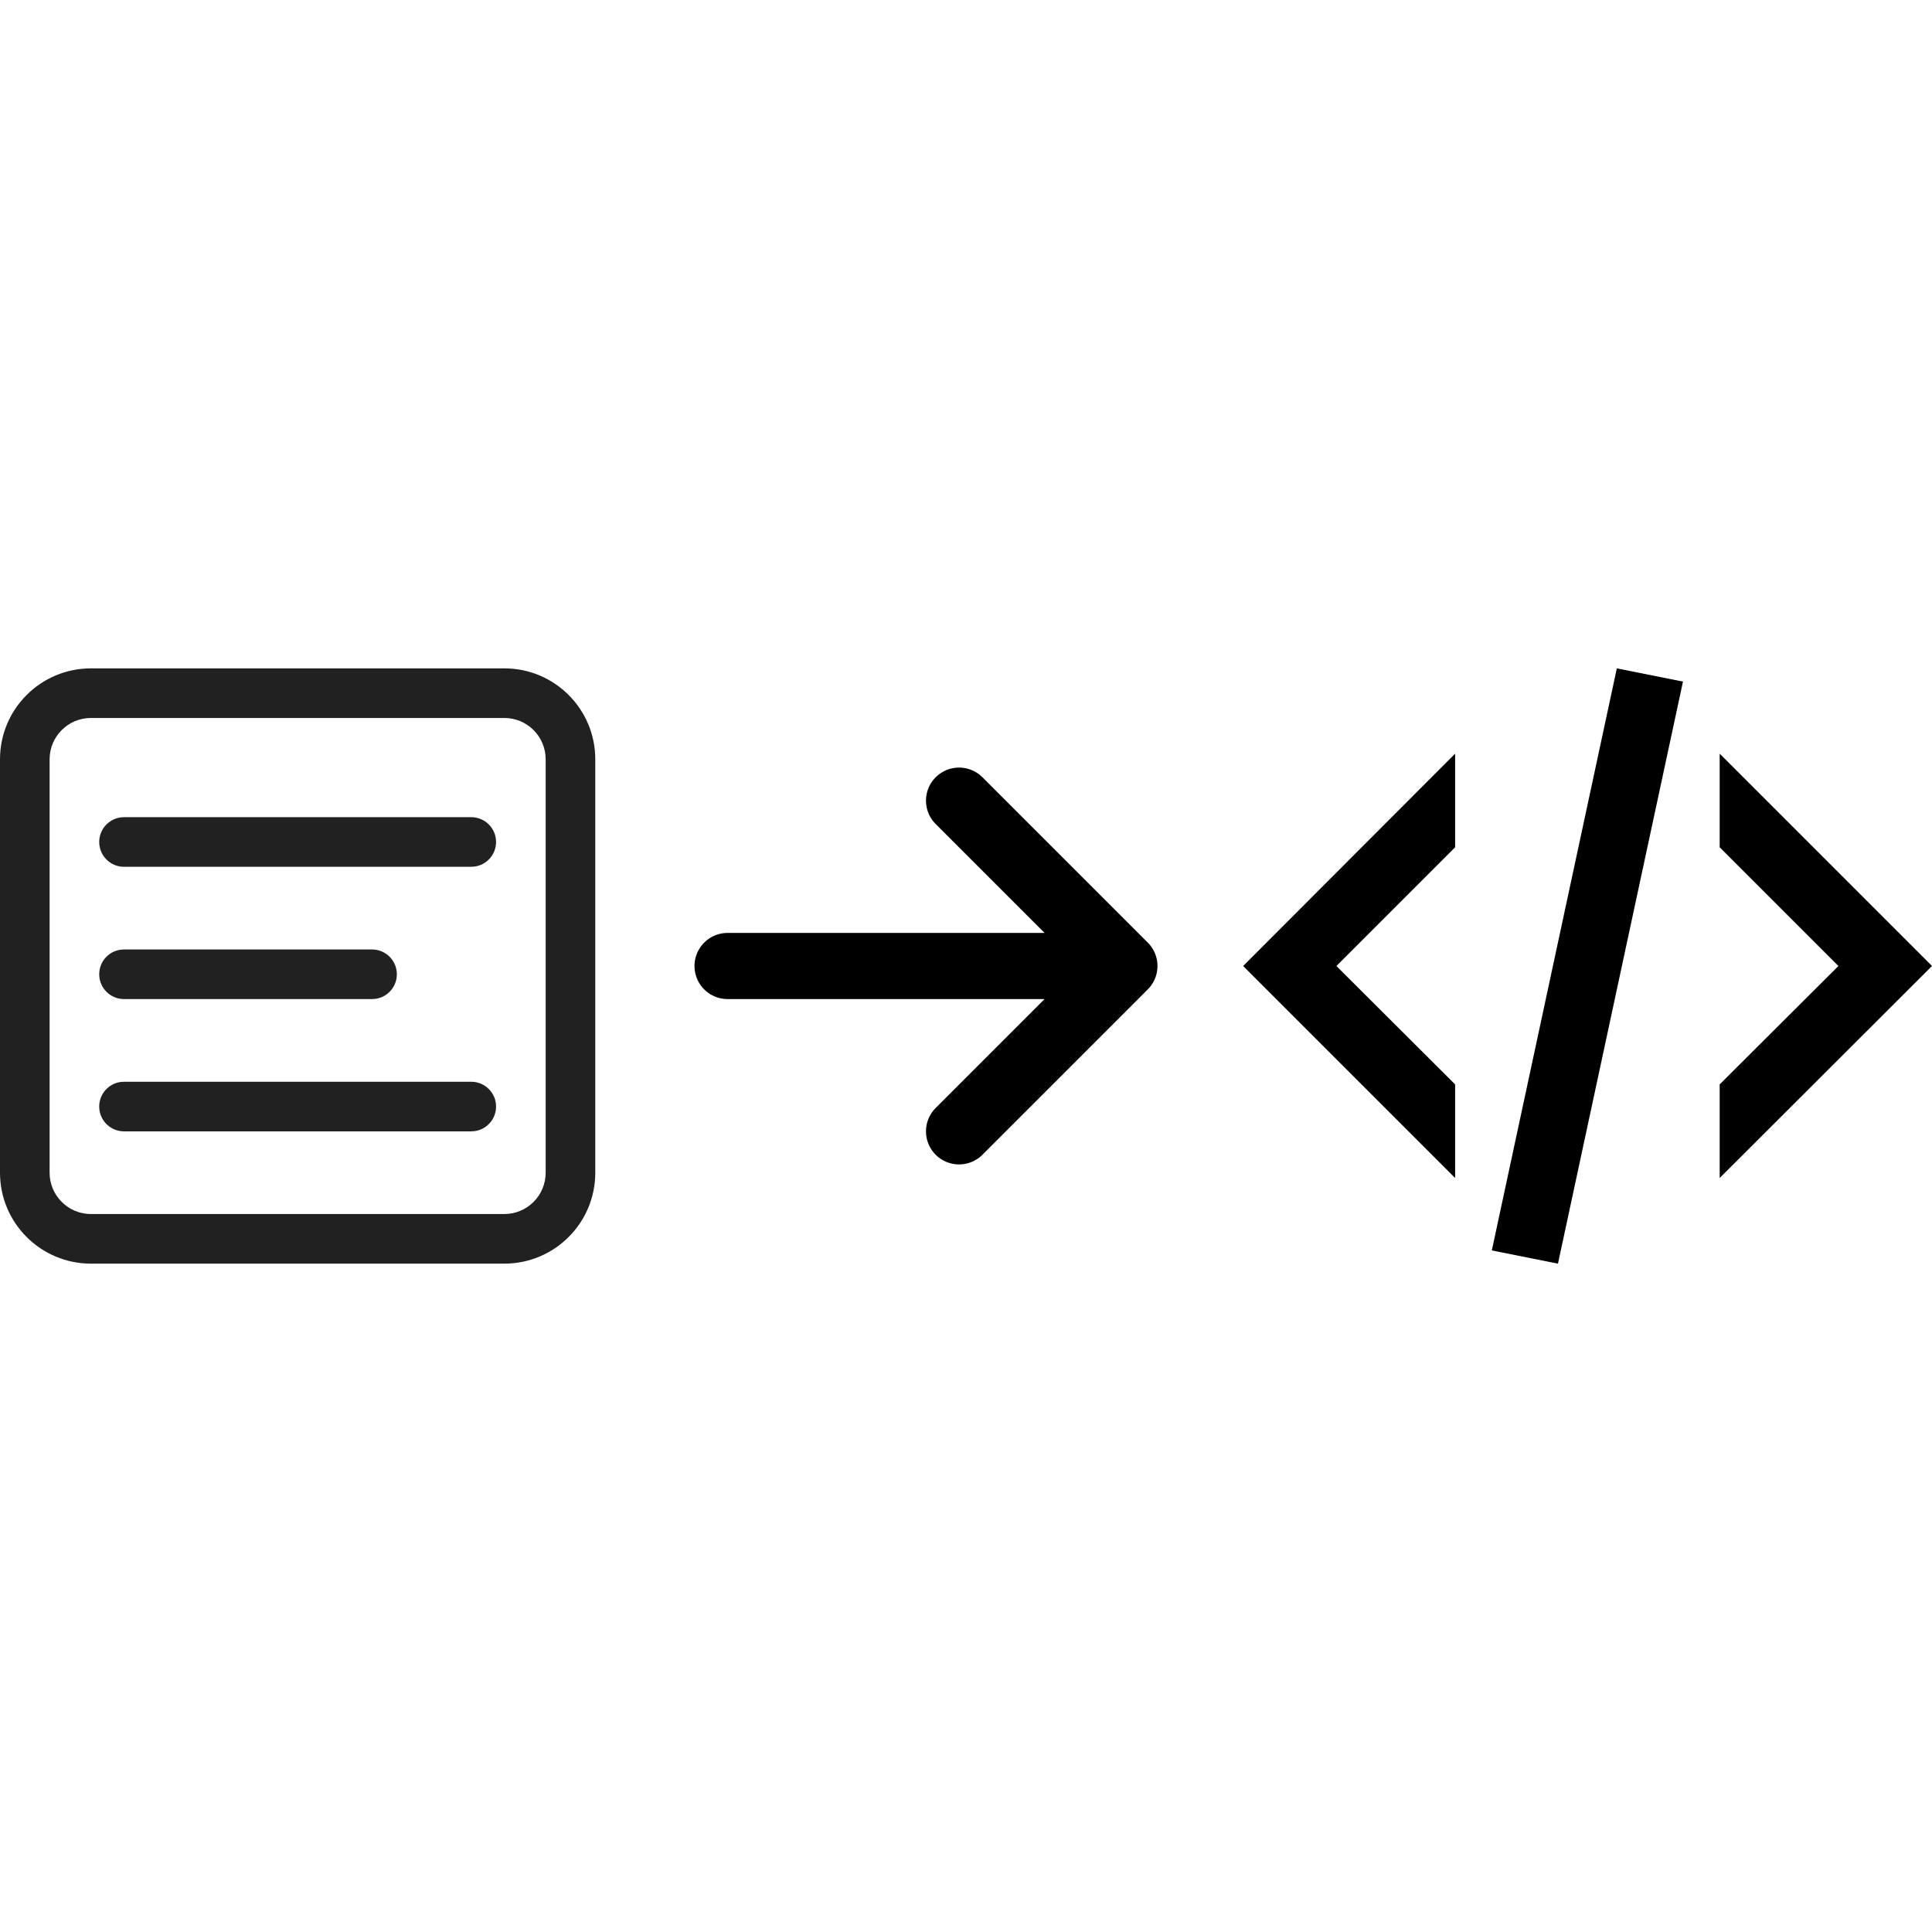
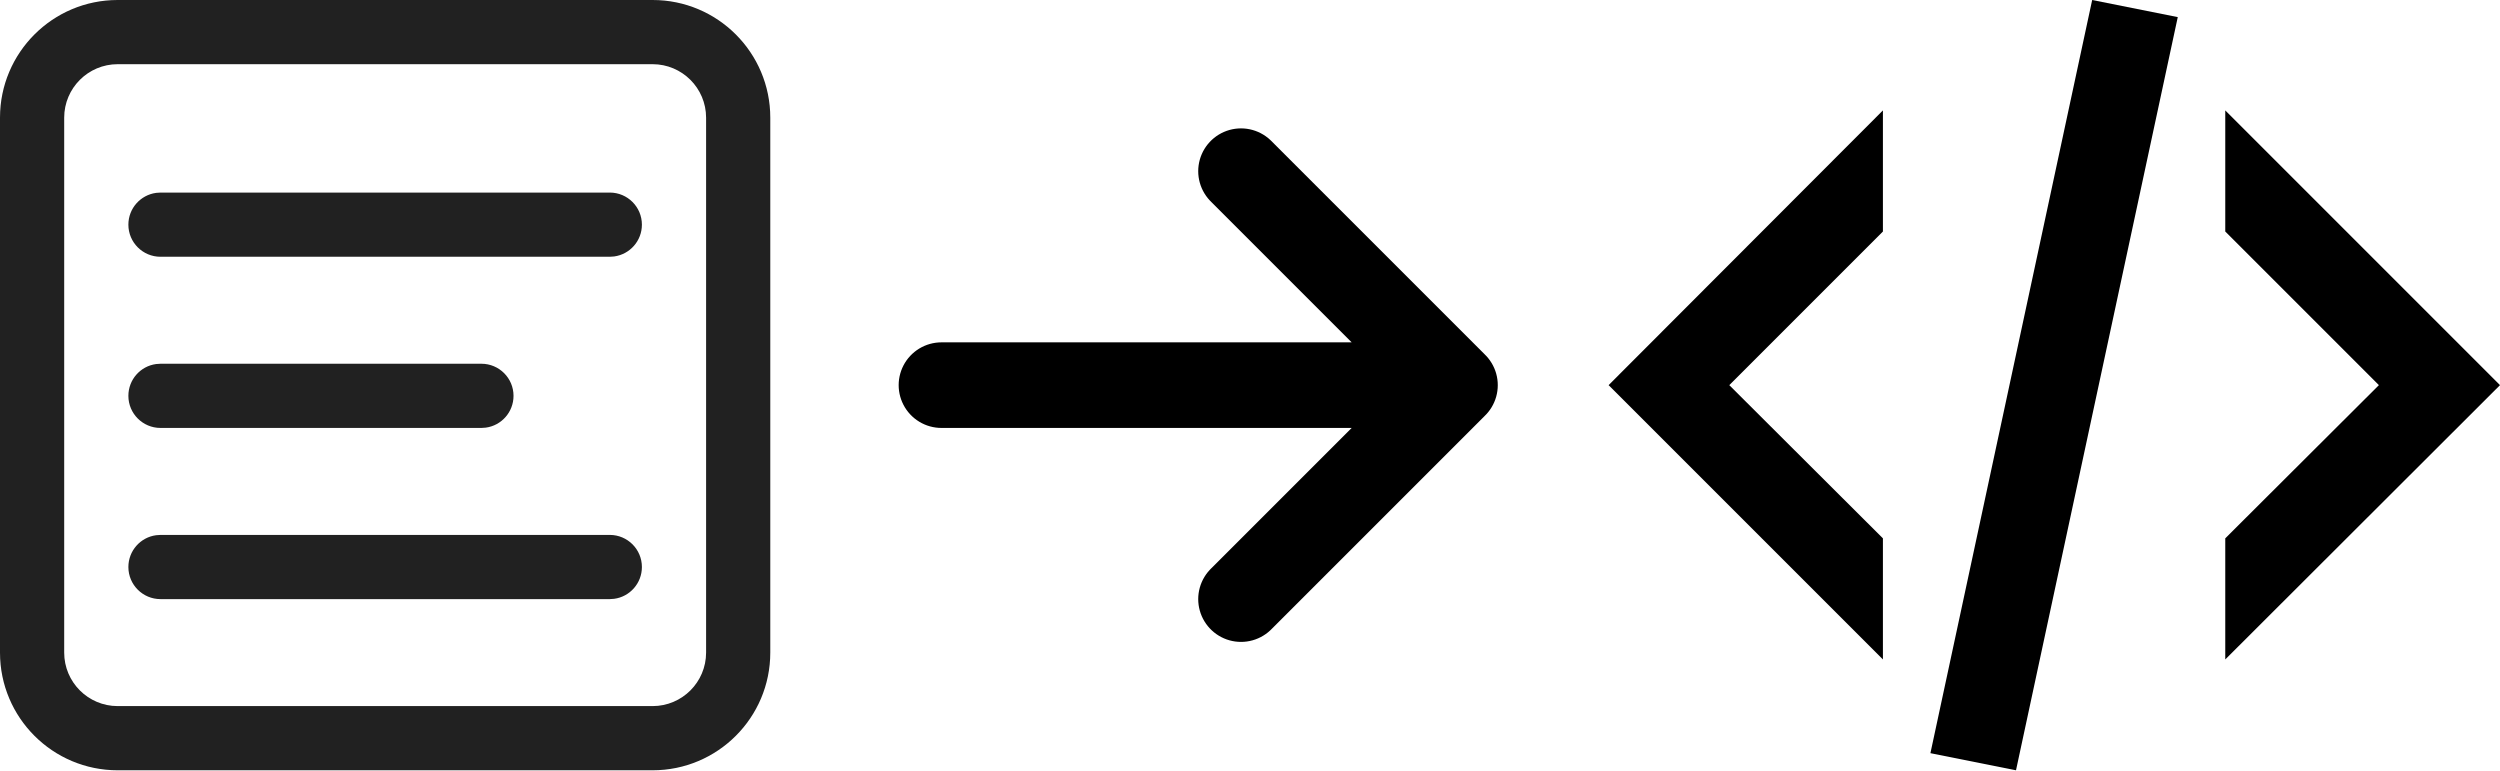
- <svg xmlns="http://www.w3.org/2000/svg" width="800px" height="800px" viewBox="3 3 58.42 18" fill="none">
+ <svg xmlns="http://www.w3.org/2000/svg" viewBox="3 3 58.42 18" fill="none">
  <path d="M18.25 3C19.769 3 21 4.231 21 5.75V18.25C21 19.769 19.769 21 18.25 21H5.75C4.231 21 3 19.769 3 18.25V5.75C3 4.231 4.231 3 5.75 3H18.25ZM18.25 4.5H5.75C5.06 4.5 4.5 5.06 4.5 5.75V18.25C4.5 18.94 5.06 19.5 5.75 19.5H18.25C18.94 19.5 19.5 18.94 19.5 18.25V5.75C19.5 5.06 18.94 4.5 18.25 4.5ZM14.25 11.5H6.75L6.648 11.507C6.282 11.556 6 11.87 6 12.25C6 12.664 6.336 13 6.75 13H14.25L14.352 12.993C14.718 12.944 15 12.63 15 12.25C15 11.836 14.664 11.5 14.25 11.5ZM6.75 15.5H17.25C17.664 15.5 18 15.836 18 16.25C18 16.63 17.718 16.944 17.352 16.993L17.25 17H6.75C6.336 17 6 16.664 6 16.25C6 15.87 6.282 15.556 6.648 15.507L6.75 15.5ZM17.25 7.5H6.75L6.648 7.507C6.282 7.557 6 7.87 6 8.25C6 8.664 6.336 9 6.75 9H17.25L17.352 8.993C17.718 8.943 18 8.63 18 8.25C18 7.836 17.664 7.5 17.25 7.5Z" fill="#212121" />
  <path d="M22 12H34M34 12L29 7M34 12L29 17" stroke="#000000" stroke-width="2" stroke-linecap="round" stroke-linejoin="round" transform="translate(3, 0)" />
  <path d="M12.89,3l2,.4L11.11,21l-2-.4L12.89,3m6.7,9L16,8.41V5.58L22.42,12,16,18.41V15.58L19.59,12m-18,0L8,5.58V8.41L4.41,12,8,15.58v2.83Z" fill="#000000" transform="translate(39, 0)" />
</svg>
